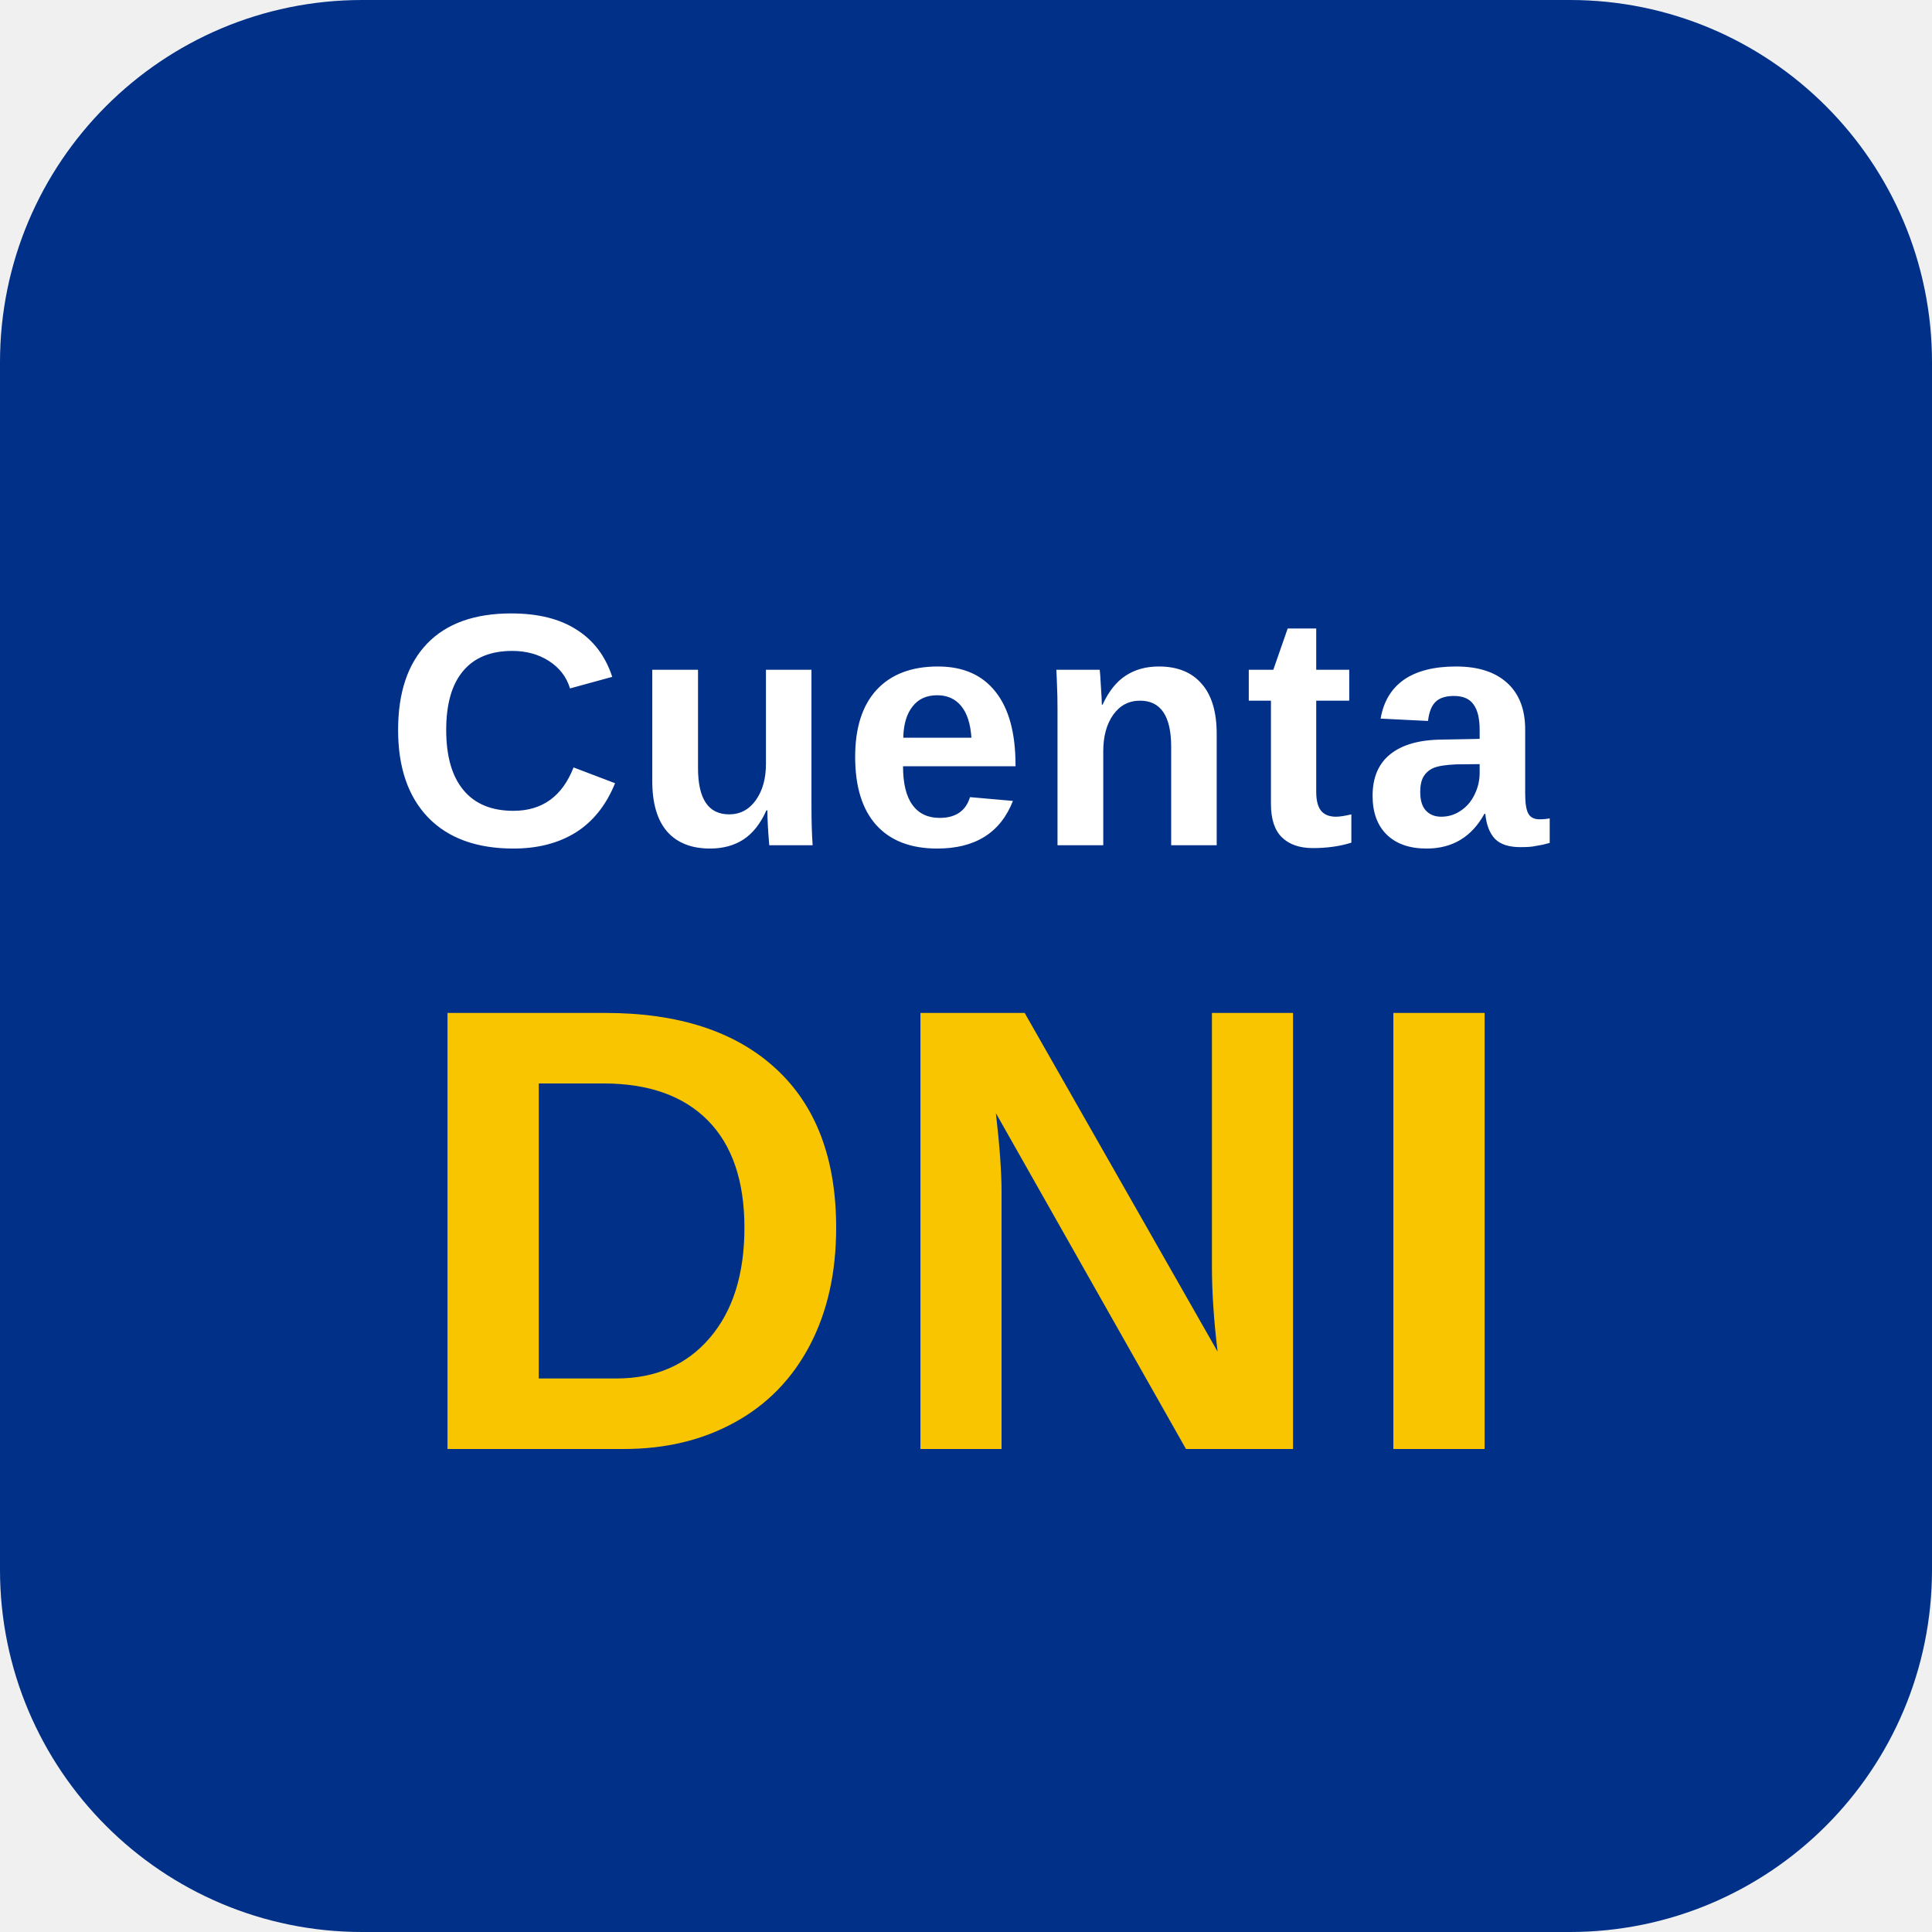
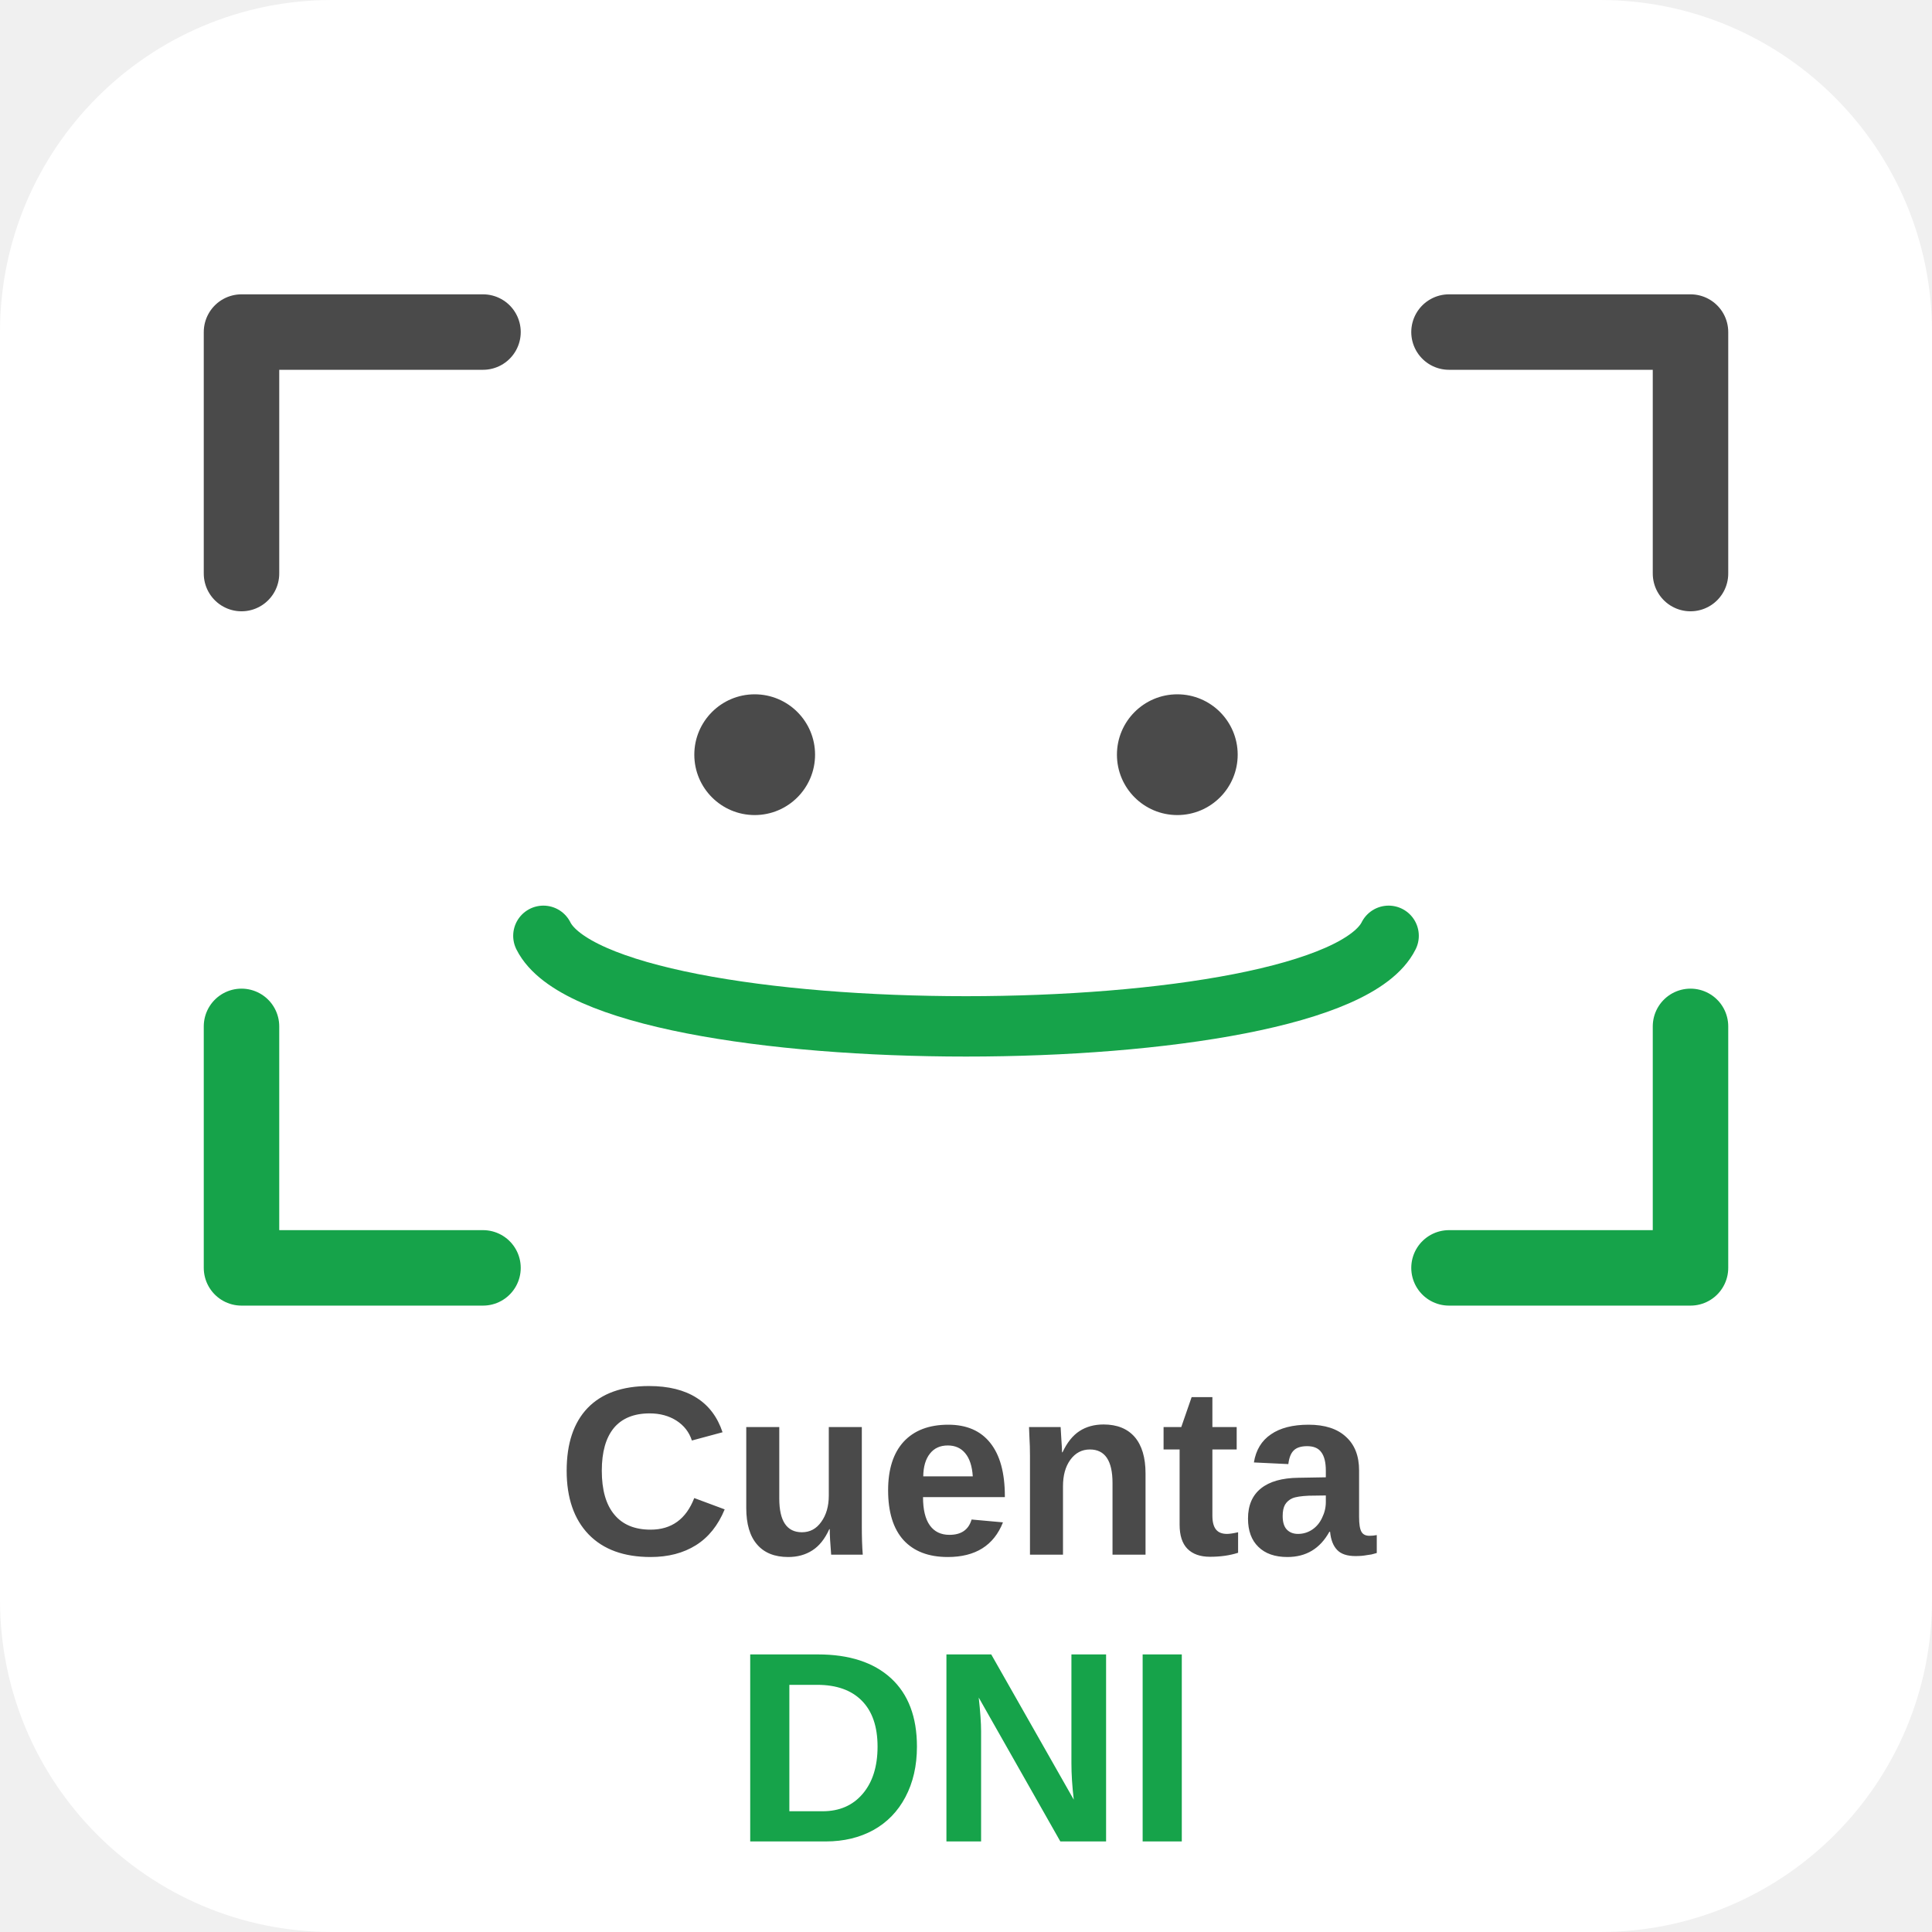
- <svg xmlns="http://www.w3.org/2000/svg" width="128" height="128" viewBox="0 0 128 128" fill="none">
-   <rect width="128" height="128" rx="24" fill="#003087" />
-   <text x="64" y="56" text-anchor="middle" fill="#ffffff" font-family="Arial, Helvetica, sans-serif" font-size="22" font-weight="600" letter-spacing="0.5">Cuenta</text>
-   <text x="64" y="96" text-anchor="middle" fill="#F9C500" font-family="Arial Black, Arial, Helvetica, sans-serif" font-size="42" font-weight="900" letter-spacing="1">DNI</text>
+ <svg xmlns="http://www.w3.org/2000/svg" width="128" height="128" viewBox="0 0 128 128">
+   <rect width="128" height="128" rx="22" fill="#ffffff" />
+   <path d="M16 38 L16 22 L32 22" fill="none" stroke="#4a4a4a" stroke-width="5" stroke-linecap="round" stroke-linejoin="round" />
+   <path d="M96 22 L112 22 L112 38" fill="none" stroke="#4a4a4a" stroke-width="5" stroke-linecap="round" stroke-linejoin="round" />
+   <path d="M16 68 L16 84 L32 84" fill="none" stroke="#16a34a" stroke-width="5" stroke-linecap="round" stroke-linejoin="round" />
+   <path d="M96 84 L112 84 L112 68" fill="none" stroke="#16a34a" stroke-width="5" stroke-linecap="round" stroke-linejoin="round" />
+   <path d="M36 62 C40 70 88 70 92 62" fill="none" stroke="#16a34a" stroke-width="4" stroke-linecap="round" />
+   <circle cx="50" cy="50" r="4" fill="#4a4a4a" />
+   <circle cx="78" cy="50" r="4" fill="#4a4a4a" />
+   <text x="64" y="103" text-anchor="middle" fill="#4a4a4a" font-family="Arial, Helvetica, sans-serif" font-size="16" font-weight="700">Cuenta</text>
+   <text x="64" y="122" text-anchor="middle" fill="#16a34a" font-family="Arial Black, Arial, Helvetica, sans-serif" font-size="18" font-weight="900">DNI</text>
</svg>
